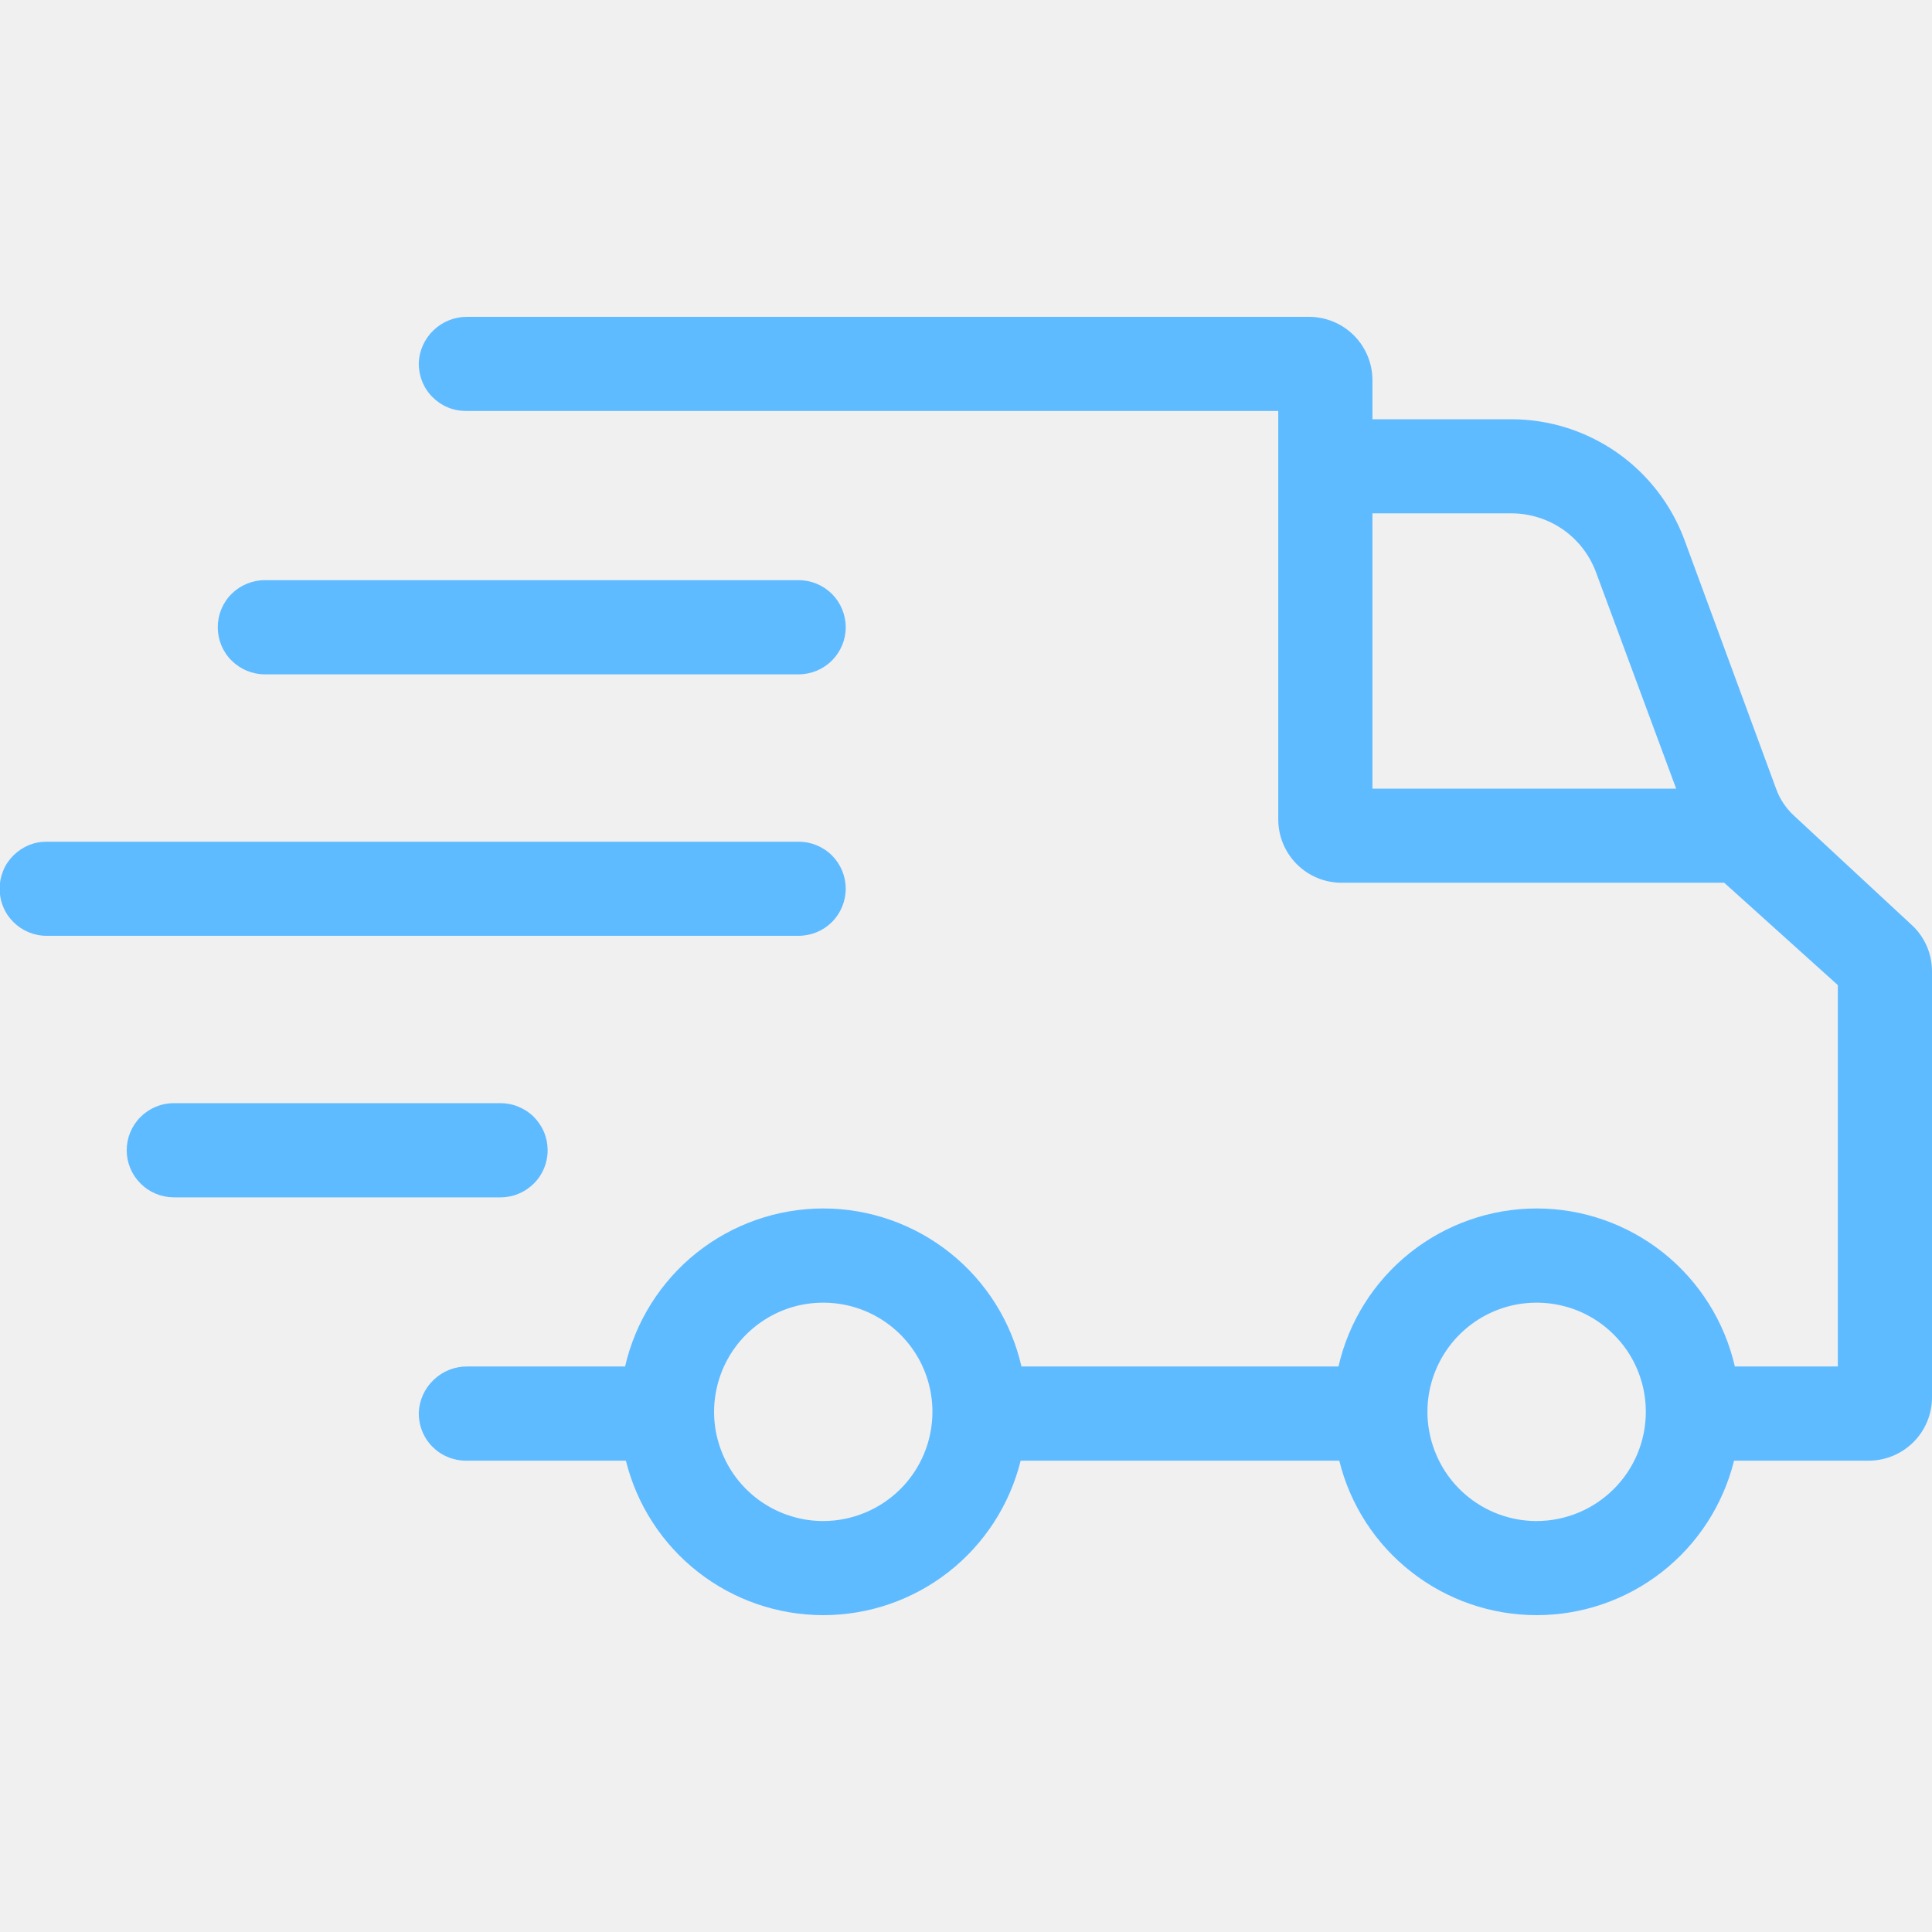
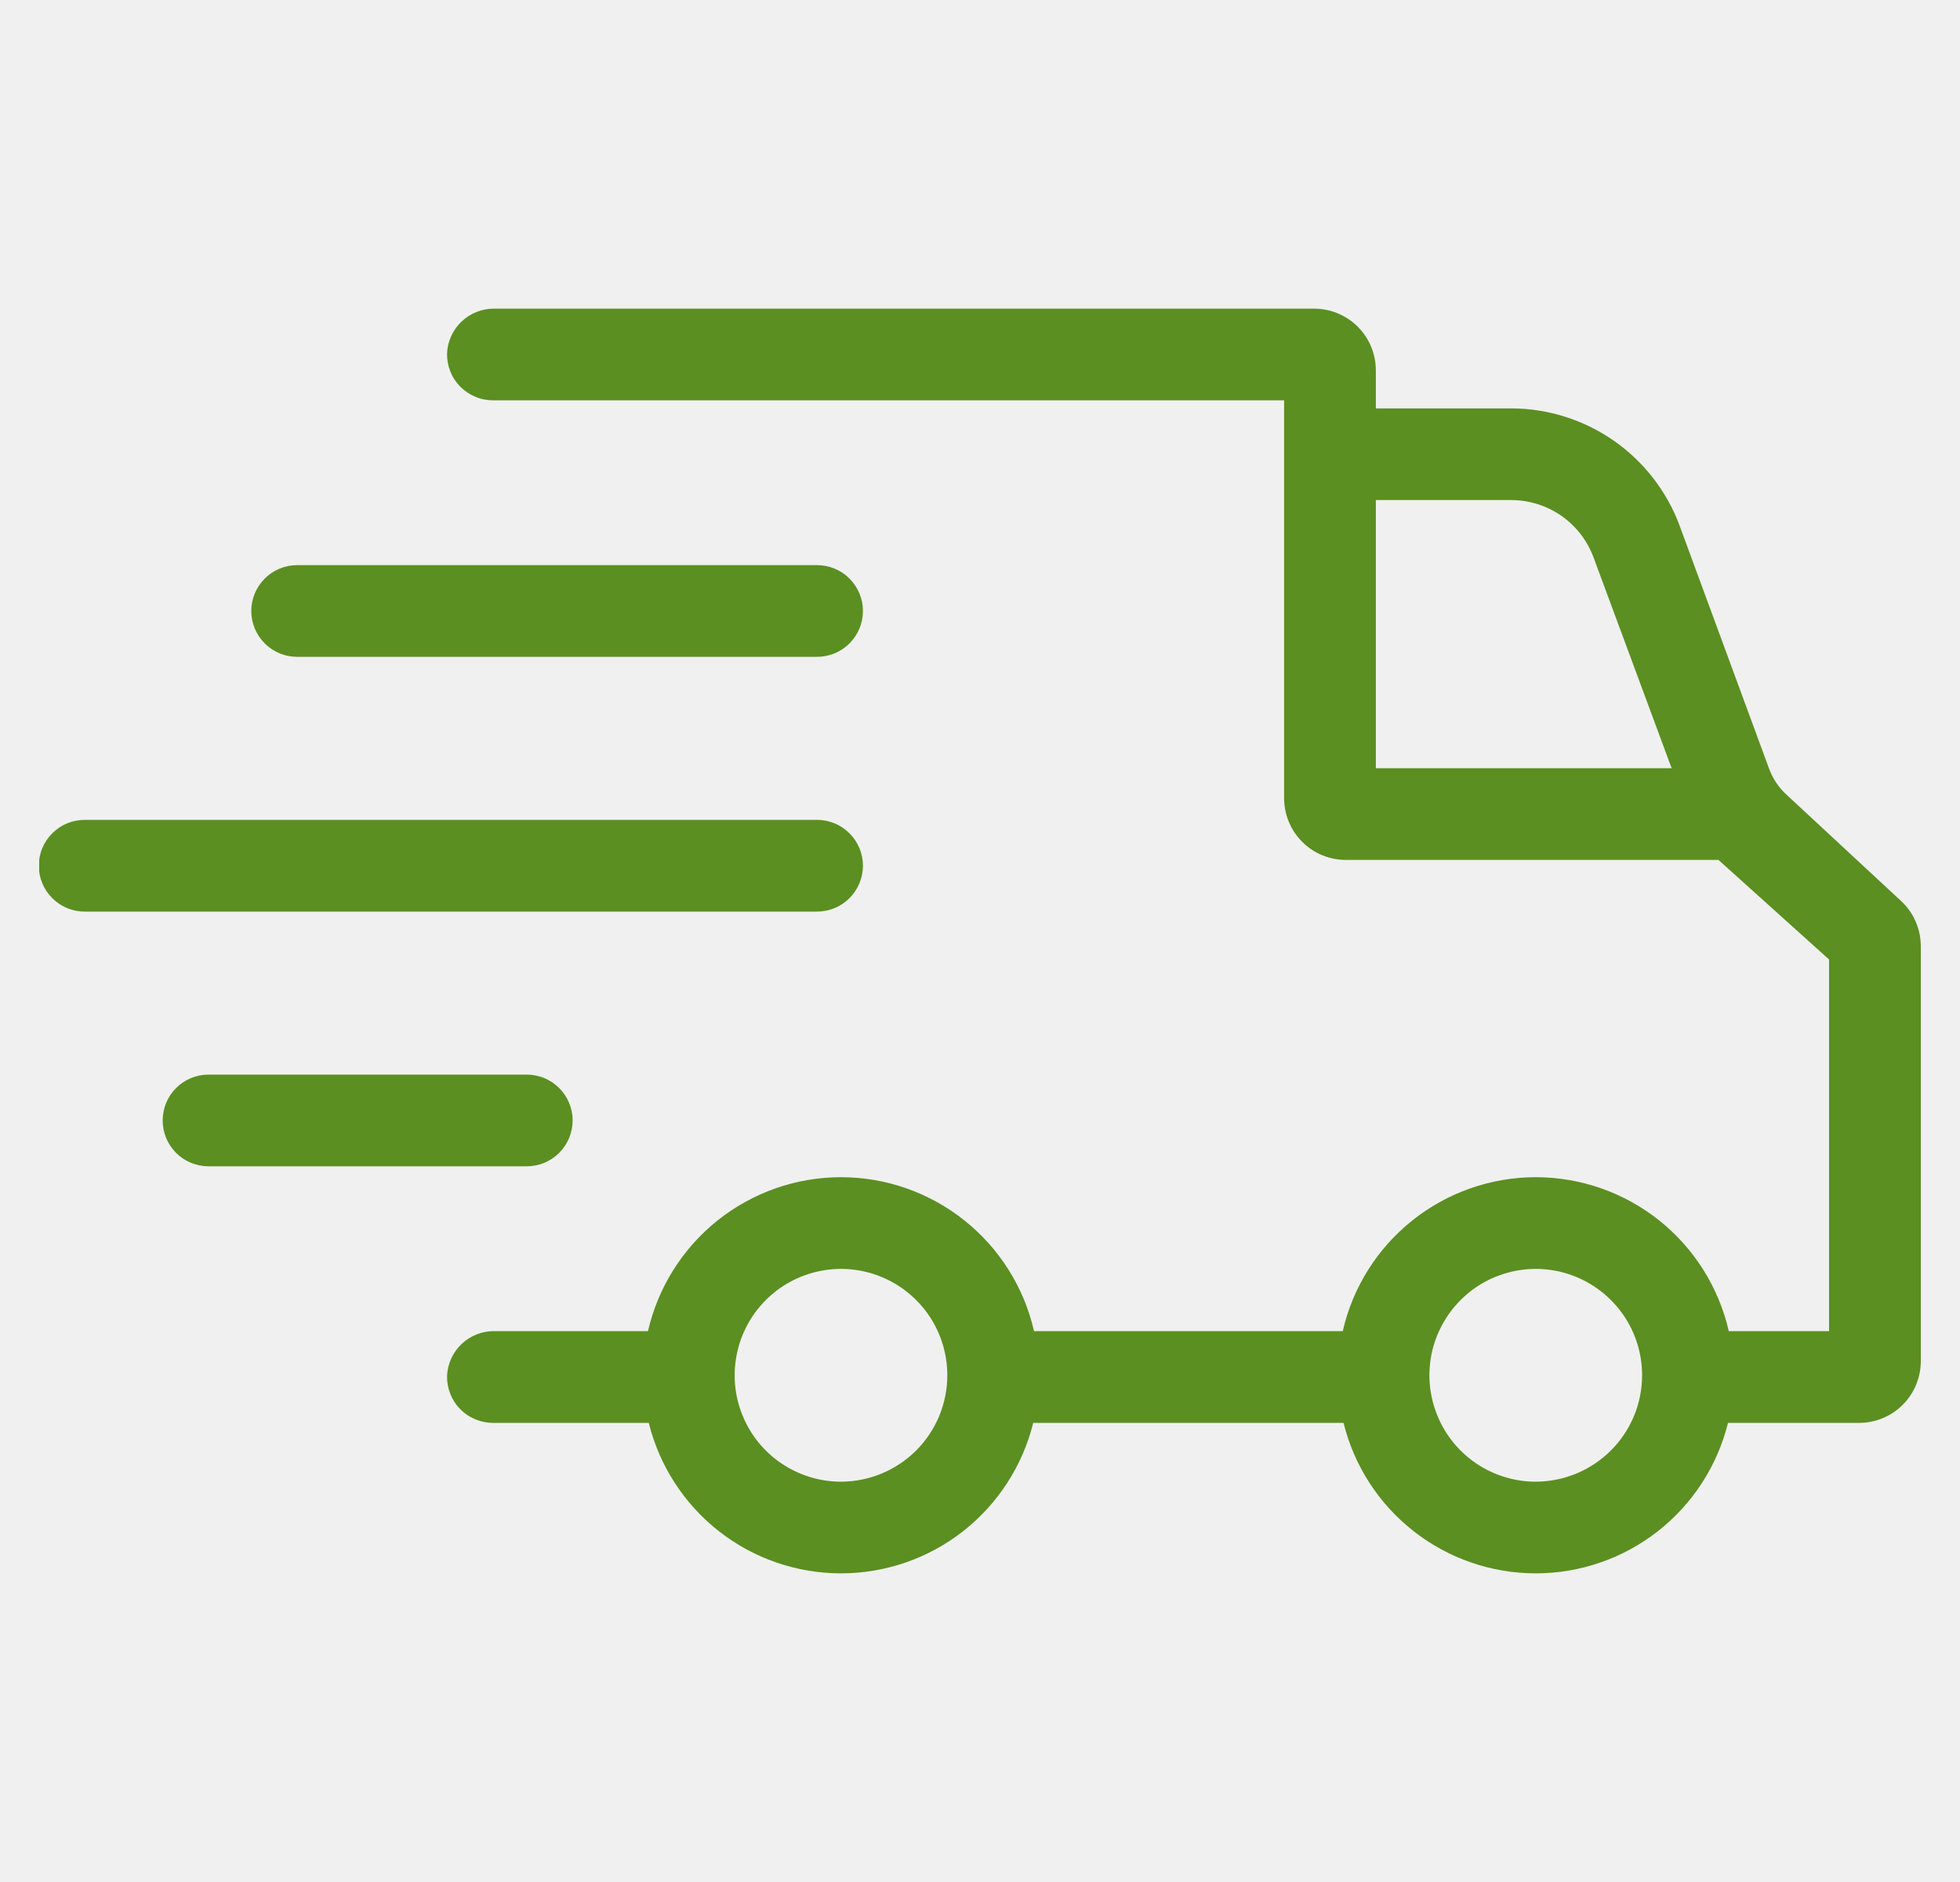
- <svg xmlns="http://www.w3.org/2000/svg" width="24" height="24" viewBox="0 0 24 24" fill="none">
-   <g clip-path="url(#clip0_6_417)">
-     <path d="M23.739 11.482L22.286 10.133C22.186 10.041 22.11 9.927 22.064 9.8L20.922 6.699C20.759 6.263 20.466 5.886 20.083 5.619C19.7 5.353 19.245 5.209 18.779 5.208H17.049V4.723C17.049 4.514 16.966 4.314 16.818 4.166C16.671 4.019 16.47 3.936 16.262 3.936H5.806C5.651 3.934 5.501 3.993 5.388 4.1C5.275 4.207 5.208 4.354 5.202 4.509C5.201 4.587 5.215 4.664 5.244 4.737C5.272 4.809 5.315 4.875 5.37 4.93C5.424 4.985 5.489 5.03 5.561 5.06C5.632 5.09 5.709 5.105 5.787 5.105H15.879V10.179C15.879 10.388 15.962 10.588 16.11 10.736C16.257 10.883 16.457 10.966 16.666 10.966H21.419L22.83 12.237V16.975H21.551C21.423 16.418 21.11 15.92 20.663 15.563C20.216 15.207 19.661 15.012 19.089 15.012C18.517 15.012 17.962 15.207 17.515 15.563C17.067 15.92 16.754 16.418 16.627 16.975H12.689C12.562 16.418 12.249 15.92 11.801 15.563C11.354 15.207 10.799 15.012 10.227 15.012C9.655 15.012 9.1 15.207 8.653 15.563C8.206 15.92 7.893 16.418 7.765 16.975H5.806C5.651 16.973 5.501 17.032 5.388 17.14C5.275 17.247 5.208 17.394 5.202 17.549C5.201 17.627 5.215 17.704 5.244 17.776C5.272 17.848 5.315 17.914 5.37 17.97C5.424 18.025 5.489 18.069 5.561 18.099C5.632 18.129 5.709 18.145 5.787 18.145H7.775C7.911 18.693 8.226 19.18 8.67 19.527C9.114 19.875 9.663 20.064 10.227 20.064C10.791 20.064 11.34 19.875 11.784 19.527C12.228 19.18 12.543 18.693 12.679 18.145H16.637C16.772 18.693 17.087 19.18 17.532 19.527C17.976 19.875 18.524 20.064 19.089 20.064C19.653 20.064 20.201 19.875 20.646 19.527C21.09 19.18 21.405 18.693 21.541 18.145H23.213C23.422 18.145 23.622 18.062 23.77 17.914C23.917 17.767 24 17.567 24 17.358V12.066C24 11.956 23.977 11.847 23.932 11.746C23.887 11.646 23.822 11.555 23.739 11.482ZM17.049 9.797V6.377H18.779C19.006 6.378 19.229 6.448 19.416 6.578C19.602 6.708 19.745 6.892 19.825 7.106L20.822 9.797H17.049ZM10.227 18.895C9.959 18.895 9.696 18.815 9.473 18.666C9.25 18.517 9.076 18.305 8.974 18.057C8.871 17.809 8.844 17.537 8.897 17.274C8.949 17.011 9.078 16.769 9.268 16.579C9.458 16.39 9.699 16.26 9.962 16.208C10.226 16.156 10.498 16.183 10.746 16.285C10.994 16.388 11.206 16.562 11.355 16.785C11.504 17.008 11.583 17.27 11.583 17.538C11.583 17.898 11.44 18.243 11.186 18.497C10.931 18.751 10.587 18.894 10.227 18.895ZM19.089 18.895C18.82 18.895 18.558 18.815 18.335 18.666C18.112 18.517 17.938 18.305 17.836 18.057C17.733 17.81 17.706 17.537 17.758 17.274C17.811 17.011 17.94 16.769 18.13 16.579C18.319 16.39 18.561 16.26 18.824 16.208C19.087 16.156 19.36 16.183 19.608 16.285C19.856 16.388 20.067 16.562 20.217 16.785C20.366 17.008 20.445 17.27 20.445 17.538C20.445 17.898 20.302 18.243 20.047 18.497C19.793 18.751 19.448 18.894 19.089 18.895Z" fill="#5FBBFF" />
-     <path d="M3.29 8.377H9.921C10.076 8.377 10.225 8.315 10.335 8.205C10.444 8.096 10.506 7.947 10.506 7.792C10.506 7.637 10.444 7.488 10.335 7.378C10.225 7.269 10.076 7.207 9.921 7.207H3.29C3.135 7.207 2.986 7.269 2.876 7.378C2.766 7.488 2.705 7.637 2.705 7.792C2.705 7.947 2.766 8.096 2.876 8.205C2.986 8.315 3.135 8.377 3.29 8.377ZM10.506 11.04C10.506 10.885 10.444 10.736 10.335 10.627C10.225 10.517 10.076 10.456 9.921 10.456H0.585C0.507 10.455 0.431 10.469 0.359 10.498C0.288 10.528 0.223 10.571 0.168 10.625C0.113 10.679 0.069 10.744 0.04 10.815C0.01 10.887 -0.005 10.963 -0.005 11.04C-0.005 11.117 0.01 11.194 0.04 11.265C0.069 11.337 0.113 11.401 0.168 11.456C0.223 11.51 0.288 11.553 0.359 11.582C0.431 11.611 0.507 11.626 0.585 11.625H9.921C10.076 11.625 10.225 11.563 10.335 11.454C10.444 11.344 10.506 11.195 10.506 11.04ZM6.803 14.289C6.803 14.212 6.788 14.136 6.759 14.065C6.729 13.994 6.686 13.93 6.632 13.875C6.578 13.821 6.513 13.778 6.442 13.749C6.371 13.719 6.295 13.704 6.218 13.704H2.154C2 13.705 1.852 13.768 1.744 13.877C1.635 13.987 1.574 14.135 1.574 14.289C1.574 14.443 1.635 14.591 1.744 14.7C1.852 14.81 2 14.872 2.154 14.874H6.218C6.374 14.874 6.522 14.812 6.632 14.702C6.742 14.593 6.803 14.444 6.803 14.289Z" fill="#5FBBFF" />
+ <svg xmlns="http://www.w3.org/2000/svg" width="25" height="24" viewBox="0 0 25 24" fill="none">
+   <g clip-path="url(#clip0_133_10344)">
+     <path d="M24.239 11.481L22.786 10.133C22.686 10.041 22.61 9.927 22.564 9.8L21.422 6.699C21.259 6.262 20.966 5.886 20.583 5.619C20.2 5.353 19.745 5.209 19.279 5.208H17.549V4.723C17.549 4.514 17.466 4.314 17.318 4.166C17.171 4.019 16.97 3.936 16.762 3.936H6.306C6.151 3.934 6.001 3.993 5.888 4.1C5.775 4.207 5.708 4.354 5.702 4.509C5.701 4.587 5.715 4.664 5.744 4.736C5.772 4.809 5.815 4.874 5.87 4.93C5.924 4.985 5.989 5.029 6.061 5.059C6.132 5.09 6.209 5.105 6.287 5.105H16.379V10.179C16.379 10.388 16.462 10.588 16.61 10.736C16.757 10.883 16.957 10.966 17.166 10.966H21.919L23.33 12.236V16.975H22.051C21.923 16.418 21.61 15.92 21.163 15.563C20.716 15.207 20.161 15.012 19.589 15.012C19.017 15.012 18.462 15.207 18.015 15.563C17.567 15.92 17.254 16.418 17.127 16.975H13.189C13.062 16.418 12.749 15.92 12.301 15.563C11.854 15.207 11.299 15.012 10.727 15.012C10.155 15.012 9.6 15.207 9.153 15.563C8.706 15.92 8.393 16.418 8.265 16.975H6.306C6.151 16.973 6.001 17.032 5.888 17.139C5.775 17.247 5.708 17.393 5.702 17.549C5.701 17.627 5.715 17.704 5.744 17.776C5.772 17.848 5.815 17.914 5.87 17.97C5.924 18.025 5.989 18.069 6.061 18.099C6.132 18.129 6.209 18.145 6.287 18.145H8.275C8.411 18.693 8.726 19.179 9.17 19.527C9.614 19.875 10.163 20.064 10.727 20.064C11.291 20.064 11.84 19.875 12.284 19.527C12.728 19.179 13.043 18.693 13.179 18.145H17.137C17.272 18.693 17.587 19.179 18.032 19.527C18.476 19.875 19.024 20.064 19.589 20.064C20.153 20.064 20.701 19.875 21.146 19.527C21.59 19.179 21.905 18.693 22.041 18.145H23.713C23.922 18.145 24.122 18.062 24.27 17.914C24.417 17.767 24.5 17.566 24.5 17.358V12.066C24.5 11.956 24.477 11.847 24.432 11.746C24.387 11.645 24.322 11.555 24.239 11.481ZM17.549 9.797V6.377H19.279C19.506 6.378 19.729 6.448 19.916 6.578C20.102 6.708 20.245 6.892 20.325 7.106L21.322 9.797H17.549ZM10.727 18.895C10.459 18.895 10.197 18.815 9.973 18.666C9.75 18.517 9.576 18.305 9.474 18.057C9.371 17.809 9.344 17.537 9.397 17.274C9.449 17.01 9.578 16.769 9.768 16.579C9.958 16.389 10.199 16.26 10.462 16.208C10.726 16.155 10.998 16.182 11.246 16.285C11.494 16.388 11.706 16.562 11.855 16.785C12.004 17.008 12.083 17.27 12.083 17.538C12.083 17.898 11.94 18.243 11.686 18.497C11.431 18.751 11.087 18.894 10.727 18.895ZM19.589 18.895C19.32 18.895 19.058 18.815 18.835 18.666C18.612 18.517 18.438 18.305 18.336 18.057C18.233 17.809 18.206 17.537 18.258 17.274C18.311 17.011 18.44 16.769 18.63 16.579C18.819 16.389 19.061 16.26 19.324 16.208C19.587 16.155 19.86 16.182 20.108 16.285C20.356 16.388 20.567 16.562 20.717 16.785C20.866 17.008 20.945 17.27 20.945 17.538C20.945 17.898 20.802 18.243 20.547 18.497C20.293 18.751 19.948 18.894 19.589 18.895Z" fill="#5B8F21" />
+     <path d="M3.79 8.376H10.422C10.577 8.376 10.726 8.315 10.835 8.205C10.945 8.095 11.007 7.947 11.007 7.792C11.007 7.636 10.945 7.488 10.835 7.378C10.726 7.268 10.577 7.207 10.422 7.207H3.79C3.635 7.207 3.486 7.268 3.377 7.378C3.267 7.488 3.205 7.636 3.205 7.792C3.205 7.947 3.267 8.095 3.377 8.205C3.486 8.315 3.635 8.376 3.79 8.376ZM11.007 11.04C11.007 10.885 10.945 10.736 10.835 10.627C10.726 10.517 10.577 10.455 10.422 10.455H1.085C1.008 10.455 0.931 10.469 0.86 10.498C0.788 10.527 0.723 10.57 0.668 10.625C0.613 10.679 0.57 10.744 0.54 10.815C0.51 10.886 0.495 10.963 0.495 11.04C0.495 11.117 0.51 11.194 0.54 11.265C0.57 11.336 0.613 11.401 0.668 11.455C0.723 11.51 0.788 11.553 0.86 11.582C0.931 11.611 1.008 11.626 1.085 11.625H10.422C10.577 11.625 10.726 11.563 10.835 11.454C10.945 11.344 11.007 11.195 11.007 11.04ZM7.304 14.289C7.304 14.212 7.289 14.136 7.259 14.065C7.23 13.994 7.187 13.929 7.132 13.875C7.078 13.821 7.014 13.778 6.943 13.748C6.872 13.719 6.796 13.704 6.719 13.704H2.654C2.5 13.705 2.353 13.767 2.244 13.877C2.136 13.986 2.075 14.134 2.075 14.289C2.075 14.443 2.136 14.591 2.244 14.7C2.353 14.81 2.5 14.872 2.654 14.873H6.719C6.874 14.873 7.023 14.812 7.132 14.702C7.242 14.592 7.304 14.444 7.304 14.289Z" fill="#5B8F21" />
  </g>
  <defs>
-     <clipPath id="clip0_6_417">
-       <rect width="24" height="24" fill="white" />
+     <clipPath id="clip0_133_10344">
+       <rect width="24" height="24" fill="white" transform="translate(0.5)" />
    </clipPath>
  </defs>
</svg>
